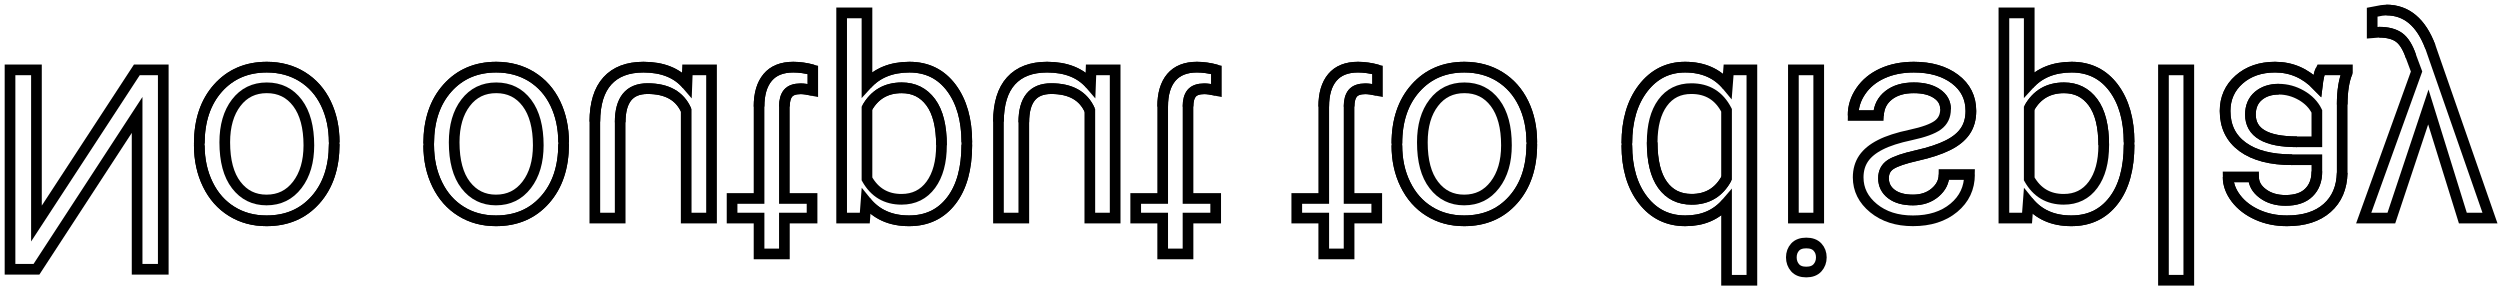
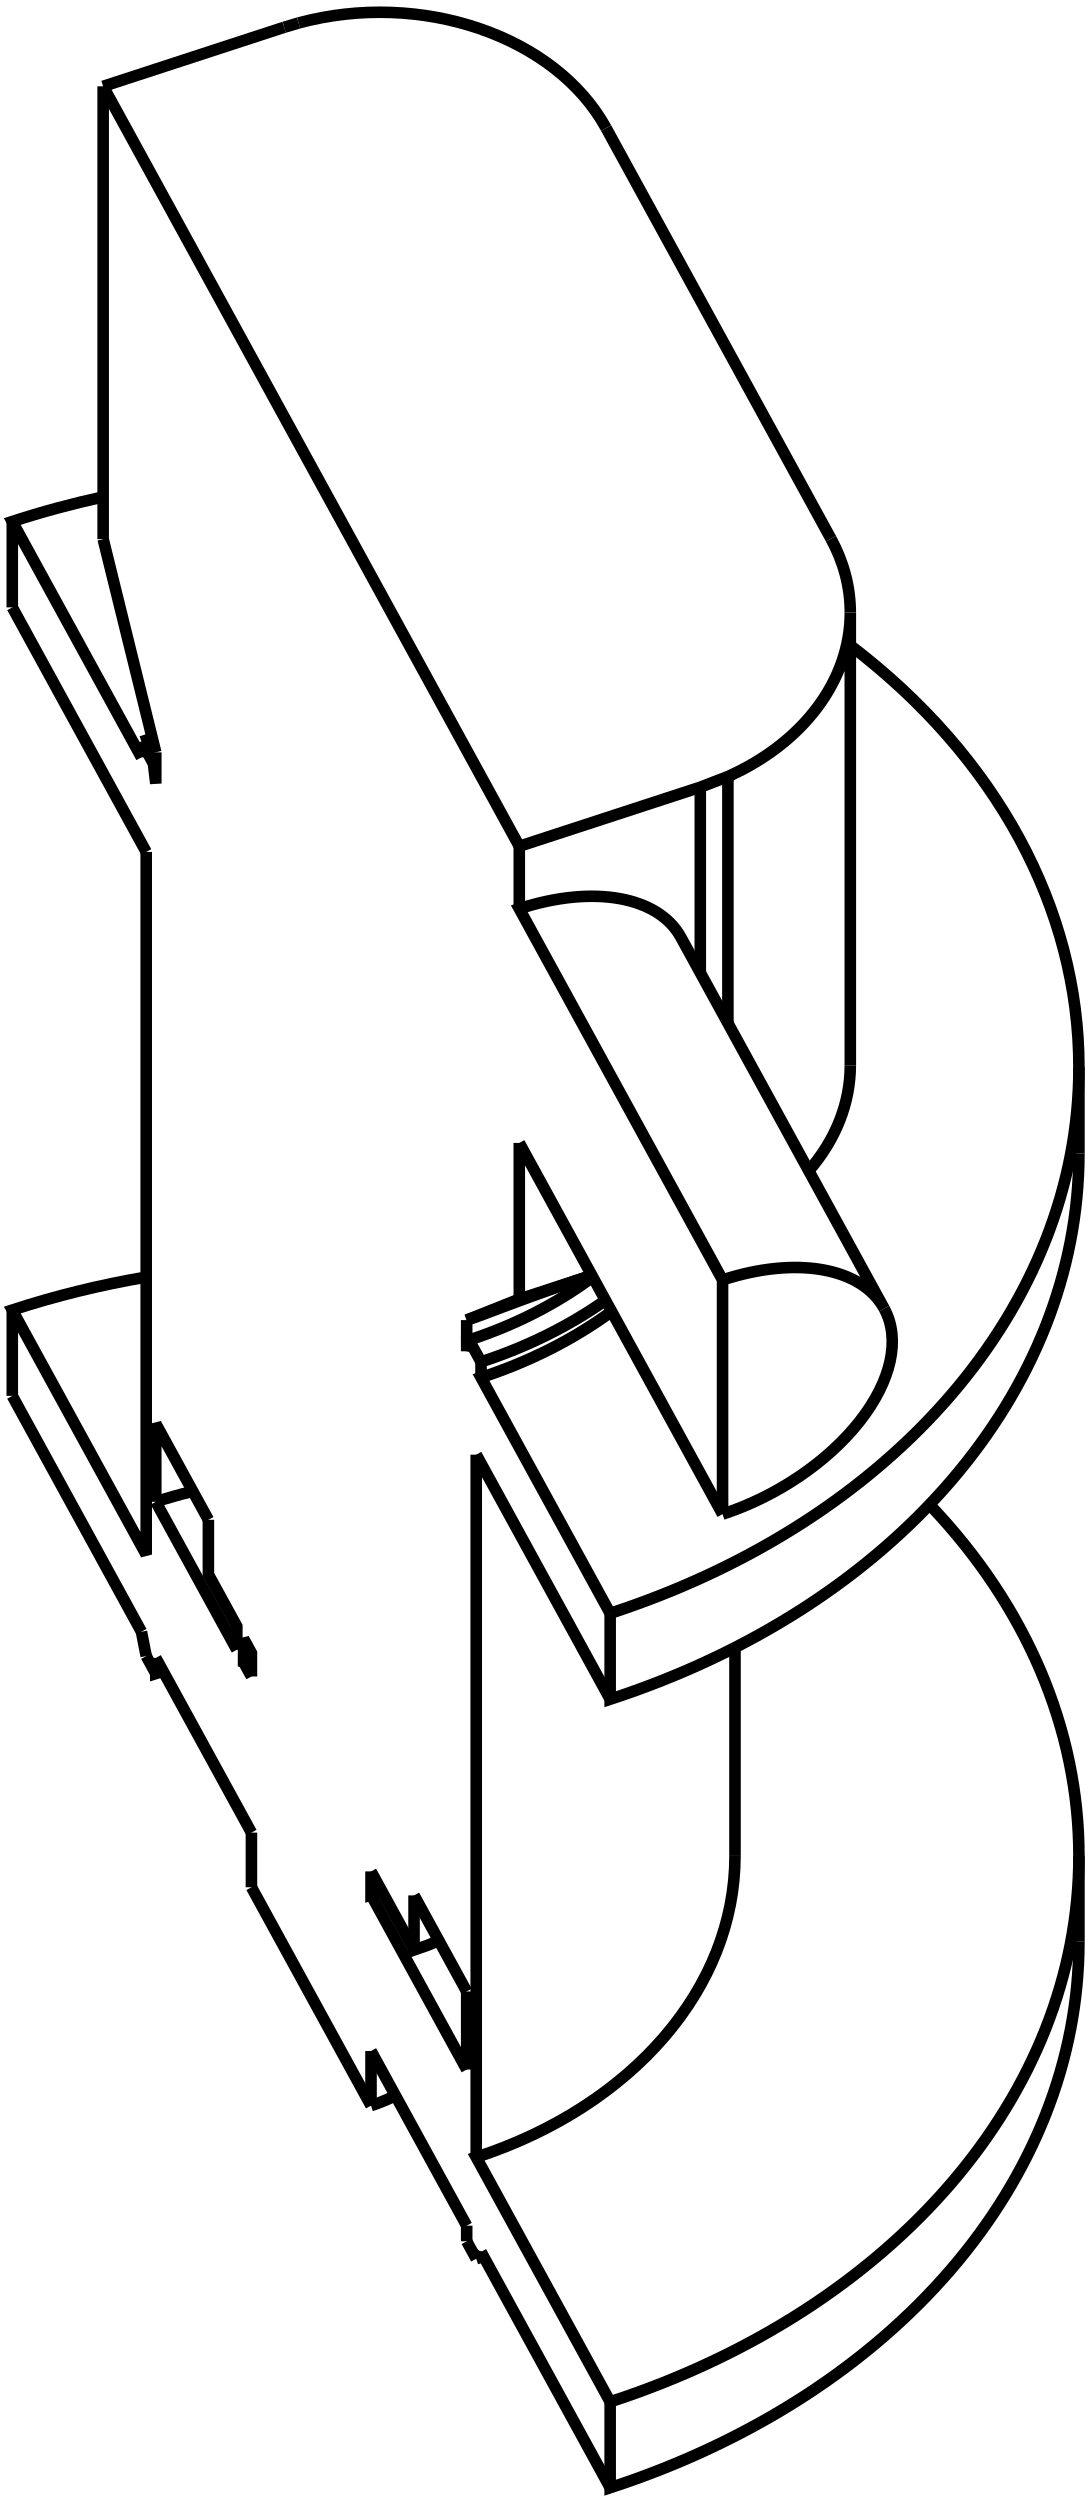
- <svg xmlns="http://www.w3.org/2000/svg" version="1.1" viewBox="1.311 -6.975 249.557 28.975" fill="none" stroke="black" stroke-width="0.6%" vector-effect="non-scaling-stroke">
-   <path d="M 17.609 19.906 L 17.609 0 L 14.971 0 L 4.949 15.34 L 4.949 0 L 2.311 0 L 2.311 19.906 L 4.949 19.906 L 14.998 4.498 L 14.998 19.906 L 17.609 19.906 Z" />
-   <path d="M 21.205 7.355 L 21.205 7.533 Q 21.21 9.71 22.06 11.443 Q 22.91 13.18 24.438 14.123 Q 25.96 15.07 27.918 15.066 Q 30.94 15.07 32.806 12.975 Q 34.67 10.88 34.672 7.41 L 34.672 7.232 Q 34.67 5.07 33.845 3.356 Q 33.02 1.64 31.479 0.684 Q 29.94 -0.27 27.945 -0.273 Q 24.94 -0.27 23.071 1.818 Q 21.21 3.91 21.205 7.355 Z" />
-   <path d="M 21.205 7.533 Q 21.21 9.71 22.06 11.443 Q 22.91 13.18 24.438 14.123 Q 25.96 15.07 27.918 15.066 Q 30.94 15.07 32.806 12.975 Q 34.67 10.88 34.672 7.41" />
-   <path d="M 34.672 7.232 Q 34.67 5.07 33.845 3.356 Q 33.02 1.64 31.479 0.684 Q 29.94 -0.27 27.945 -0.273 Q 24.94 -0.27 23.071 1.818 Q 21.21 3.91 21.205 7.355" />
-   <path d="M 23.748 7.232 Q 23.75 4.77 24.89 3.281 Q 26.03 1.79 27.945 1.791 Q 29.87 1.79 31.008 3.302 Q 32.14 4.81 32.143 7.533 Q 32.14 9.97 30.987 11.478 Q 29.83 12.99 27.918 12.988 Q 26.04 12.99 24.896 11.498 Q 23.75 10.01 23.748 7.232 Q 23.75 4.77 24.89 3.281 Q 26.03 1.79 27.945 1.791 Q 29.87 1.79 31.008 3.302 Q 32.14 4.81 32.143 7.533 Q 32.14 9.97 30.987 11.478 Q 29.83 12.99 27.918 12.988 Q 26.04 12.99 24.896 11.498 Q 23.75 10.01 23.748 7.232 Z" />
-   <path d="M 44.105 7.355 L 44.105 7.533 Q 44.11 9.71 44.96 11.443 Q 45.81 13.18 47.339 14.123 Q 48.86 15.07 50.818 15.066 Q 53.84 15.07 55.706 12.975 Q 57.57 10.88 57.572 7.41 L 57.572 7.232 Q 57.57 5.07 56.745 3.356 Q 55.92 1.64 54.38 0.684 Q 52.84 -0.27 50.846 -0.273 Q 47.84 -0.27 45.972 1.818 Q 44.11 3.91 44.105 7.355 Z" />
-   <path d="M 44.105 7.533 Q 44.11 9.71 44.96 11.443 Q 45.81 13.18 47.339 14.123 Q 48.86 15.07 50.818 15.066 Q 53.84 15.07 55.706 12.975 Q 57.57 10.88 57.572 7.41" />
-   <path d="M 57.572 7.232 Q 57.57 5.07 56.745 3.356 Q 55.92 1.64 54.38 0.684 Q 52.84 -0.27 50.846 -0.273 Q 47.84 -0.27 45.972 1.818 Q 44.11 3.91 44.105 7.355" />
-   <path d="M 46.648 7.232 Q 46.65 4.77 47.79 3.281 Q 48.93 1.79 50.846 1.791 Q 52.77 1.79 53.908 3.302 Q 55.04 4.81 55.043 7.533 Q 55.04 9.97 53.888 11.478 Q 52.73 12.99 50.818 12.988 Q 48.95 12.99 47.797 11.498 Q 46.65 10.01 46.648 7.232 Q 46.65 4.77 47.79 3.281 Q 48.93 1.79 50.846 1.791 Q 52.77 1.79 53.908 3.302 Q 55.04 4.81 55.043 7.533 Q 55.04 9.97 53.888 11.478 Q 52.73 12.99 50.818 12.988 Q 48.95 12.99 47.797 11.498 Q 46.65 10.01 46.648 7.232 Z" />
-   <path d="M 69.932 0 L 69.877 1.463 Q 68.4 -0.27 65.543 -0.273 Q 63.18 -0.27 61.94 1.101 Q 60.7 2.47 60.689 5.168 L 60.689 14.793 L 63.219 14.793 L 63.219 5.236 Q 63.22 1.87 65.953 1.873 Q 68.85 1.87 69.809 4.033 L 69.809 14.793 L 72.338 14.793 L 72.338 0 L 69.932 0 Z" />
-   <path d="M 69.877 1.463 Q 68.4 -0.27 65.543 -0.273 Q 63.18 -0.27 61.94 1.101 Q 60.7 2.47 60.689 5.168" />
-   <path d="M 63.219 5.236 Q 63.22 1.87 65.953 1.873 Q 68.85 1.87 69.809 4.033" />
-   <path d="M 77.082 18.375 L 79.611 18.375 L 79.611 14.793 L 82.373 14.793 L 82.373 12.838 L 79.611 12.838 L 79.611 3.664 Q 79.61 2.78 79.98 2.331 Q 80.35 1.89 81.238 1.887 Q 81.68 1.89 82.441 2.051 L 82.441 0 Q 81.44 -0.27 80.5 -0.273 Q 78.8 -0.27 77.943 0.752 Q 77.08 1.78 77.082 3.664 L 77.082 12.838 L 74.389 12.838 L 74.389 14.793 L 77.082 14.793 L 77.082 18.375 Z" />
-   <path d="M 79.611 3.664 Q 79.61 2.78 79.98 2.331 Q 80.35 1.89 81.238 1.887 Q 81.68 1.89 82.441 2.051" />
-   <path d="M 82.441 0 Q 81.44 -0.27 80.5 -0.273 Q 78.8 -0.27 77.943 0.752 Q 77.08 1.78 77.082 3.664" />
-   <path d="M 97.822 7.465 L 97.822 7.232 Q 97.82 3.86 96.277 1.791 Q 94.73 -0.27 92.094 -0.273 Q 89.4 -0.27 87.855 1.436 L 87.855 -5.688 L 85.326 -5.688 L 85.326 14.793 L 87.637 14.793 L 87.76 13.152 Q 89.3 15.07 92.053 15.066 Q 94.72 15.07 96.271 13.057 Q 97.82 11.05 97.822 7.465 Z" />
-   <path d="M 97.822 7.232 Q 97.82 3.86 96.277 1.791 Q 94.73 -0.27 92.094 -0.273 Q 89.4 -0.27 87.855 1.436" />
-   <path d="M 87.76 13.152 Q 89.3 15.07 92.053 15.066 Q 94.72 15.07 96.271 13.057 Q 97.82 11.05 97.822 7.465" />
-   <path d="M 95.293 7.52 Q 95.29 10.02 94.227 11.471 Q 93.16 12.92 91.301 12.92 Q 89 12.92 87.855 10.883 L 87.855 3.814 Q 88.99 1.79 91.328 1.791 Q 93.15 1.79 94.22 3.233 Q 95.29 4.68 95.293 7.52 Q 95.29 10.02 94.227 11.471 Q 93.16 12.92 91.301 12.92 Q 89 12.92 87.855 10.883" />
-   <path d="M 87.855 3.814 Q 88.99 1.79 91.328 1.791 Q 93.15 1.79 94.22 3.233 Q 95.29 4.68 95.293 7.52" />
-   <path d="M 110.223 0 L 110.168 1.463 Q 108.69 -0.27 105.834 -0.273 Q 103.47 -0.27 102.231 1.101 Q 100.99 2.47 100.98 5.168 L 100.98 14.793 L 103.51 14.793 L 103.51 5.236 Q 103.51 1.87 106.244 1.873 Q 109.14 1.87 110.1 4.033 L 110.1 14.793 L 112.629 14.793 L 112.629 0 L 110.223 0 Z" />
-   <path d="M 110.168 1.463 Q 108.69 -0.27 105.834 -0.273 Q 103.47 -0.27 102.231 1.101 Q 100.99 2.47 100.98 5.168" />
-   <path d="M 103.51 5.236 Q 103.51 1.87 106.244 1.873 Q 109.14 1.87 110.1 4.033" />
-   <path d="M 117.373 18.375 L 119.902 18.375 L 119.902 14.793 L 122.664 14.793 L 122.664 12.838 L 119.902 12.838 L 119.902 3.664 Q 119.9 2.78 120.271 2.331 Q 120.64 1.89 121.529 1.887 Q 121.97 1.89 122.732 2.051 L 122.732 0 Q 121.73 -0.27 120.791 -0.273 Q 119.1 -0.27 118.234 0.752 Q 117.37 1.78 117.373 3.664 L 117.373 12.838 L 114.68 12.838 L 114.68 14.793 L 117.373 14.793 L 117.373 18.375 Z" />
-   <path d="M 119.902 3.664 Q 119.9 2.78 120.271 2.331 Q 120.64 1.89 121.529 1.887 Q 121.97 1.89 122.732 2.051" />
-   <path d="M 122.732 0 Q 121.73 -0.27 120.791 -0.273 Q 119.1 -0.27 118.234 0.752 Q 117.37 1.78 117.373 3.664" />
-   <path d="M 133.451 18.375 L 135.98 18.375 L 135.98 14.793 L 138.742 14.793 L 138.742 12.838 L 135.98 12.838 L 135.98 3.664 Q 135.98 2.78 136.35 2.331 Q 136.72 1.89 137.607 1.887 Q 138.04 1.89 138.811 2.051 L 138.811 0 Q 137.81 -0.27 136.869 -0.273 Q 135.17 -0.27 134.312 0.752 Q 133.45 1.78 133.451 3.664 L 133.451 12.838 L 130.758 12.838 L 130.758 14.793 L 133.451 14.793 L 133.451 18.375 Z" />
-   <path d="M 135.98 3.664 Q 135.98 2.78 136.35 2.331 Q 136.72 1.89 137.607 1.887 Q 138.04 1.89 138.811 2.051" />
-   <path d="M 138.811 0 Q 137.81 -0.27 136.869 -0.273 Q 135.17 -0.27 134.312 0.752 Q 133.45 1.78 133.451 3.664" />
-   <path d="M 140.752 7.355 L 140.752 7.533 Q 140.75 9.71 141.606 11.443 Q 142.46 13.18 143.985 14.123 Q 145.51 15.07 147.465 15.066 Q 150.49 15.07 152.353 12.975 Q 154.22 10.88 154.219 7.41 L 154.219 7.232 Q 154.22 5.07 153.392 3.356 Q 152.56 1.64 151.026 0.684 Q 149.49 -0.27 147.492 -0.273 Q 144.48 -0.27 142.618 1.818 Q 140.75 3.91 140.752 7.355 Z" />
-   <path d="M 140.752 7.533 Q 140.75 9.71 141.606 11.443 Q 142.46 13.18 143.985 14.123 Q 145.51 15.07 147.465 15.066 Q 150.49 15.07 152.353 12.975 Q 154.22 10.88 154.219 7.41" />
-   <path d="M 154.219 7.232 Q 154.22 5.07 153.392 3.356 Q 152.56 1.64 151.026 0.684 Q 149.49 -0.27 147.492 -0.273 Q 144.48 -0.27 142.618 1.818 Q 140.75 3.91 140.752 7.355" />
-   <path d="M 143.295 7.232 Q 143.29 4.77 144.437 3.281 Q 145.58 1.79 147.492 1.791 Q 149.42 1.79 150.555 3.302 Q 151.69 4.81 151.689 7.533 Q 151.69 9.97 150.534 11.478 Q 149.38 12.99 147.465 12.988 Q 145.59 12.99 144.443 11.498 Q 143.29 10.01 143.295 7.232 Q 143.29 4.77 144.437 3.281 Q 145.58 1.79 147.492 1.791 Q 149.42 1.79 150.555 3.302 Q 151.69 4.81 151.689 7.533 Q 151.69 9.97 150.534 11.478 Q 149.38 12.99 147.465 12.988 Q 145.59 12.99 144.443 11.498 Q 143.29 10.01 143.295 7.232 Z" />
-   <path d="M 163.707 7.328 L 163.707 7.52 Q 163.71 10.92 165.32 12.995 Q 166.93 15.07 169.545 15.066 Q 172.14 15.07 173.66 13.289 L 173.66 21 L 176.189 21 L 176.189 0 L 173.865 0 L 173.742 1.586 Q 172.22 -0.27 169.518 -0.273 Q 166.95 -0.27 165.327 1.832 Q 163.71 3.94 163.707 7.328 Z" />
-   <path d="M 163.707 7.52 Q 163.71 10.92 165.32 12.995 Q 166.93 15.07 169.545 15.066 Q 172.14 15.07 173.66 13.289" />
-   <path d="M 173.742 1.586 Q 172.22 -0.27 169.518 -0.273 Q 166.95 -0.27 165.327 1.832 Q 163.71 3.94 163.707 7.328" />
-   <path d="M 166.236 7.232 Q 166.24 4.72 167.275 3.295 Q 168.31 1.87 170.146 1.873 Q 172.55 1.87 173.66 4.033 L 173.66 10.828 Q 172.53 12.92 170.174 12.92 Q 168.31 12.92 167.275 11.484 Q 166.24 10.05 166.236 7.232 Q 166.24 4.72 167.275 3.295 Q 168.31 1.87 170.146 1.873 Q 172.55 1.87 173.66 4.033" />
-   <path d="M 173.66 10.828 Q 172.53 12.92 170.174 12.92 Q 168.31 12.92 167.275 11.484 Q 166.24 10.05 166.236 7.232" />
-   <path d="M 182.861 14.793 L 182.861 0 L 180.332 0 L 180.332 14.793 L 182.861 14.793 Z" />
-   <path d="M 180.127 18.717 Q 180.13 19.33 180.503 19.756 Q 180.88 20.18 181.617 20.18 Q 182.36 20.18 182.738 19.756 Q 183.12 19.33 183.121 18.717 Q 183.12 18.1 182.738 17.691 Q 182.36 17.28 181.617 17.281 Q 180.88 17.28 180.503 17.691 Q 180.13 18.1 180.127 18.717 Q 180.13 19.33 180.503 19.756 Q 180.88 20.18 181.617 20.18 Q 182.36 20.18 182.738 19.756 Q 183.12 19.33 183.121 18.717 Q 183.12 18.1 182.738 17.691 Q 182.36 17.28 181.617 17.281 Q 180.88 17.28 180.503 17.691 Q 180.13 18.1 180.127 18.717 Z" />
-   <path d="M 195.521 3.924 Q 195.52 4.95 194.749 5.517 Q 193.98 6.08 192.056 6.494 Q 190.13 6.9 189.007 7.479 Q 187.88 8.05 187.339 8.846 Q 186.8 9.64 186.799 10.732 Q 186.8 12.55 188.337 13.809 Q 189.88 15.07 192.268 15.066 Q 194.78 15.07 196.349 13.768 Q 197.91 12.47 197.914 10.445 L 195.371 10.445 Q 195.37 11.48 194.489 12.236 Q 193.61 12.99 192.268 12.988 Q 190.89 12.99 190.107 12.387 Q 189.33 11.79 189.328 10.814 Q 189.33 9.9 190.053 9.434 Q 190.78 8.97 192.671 8.545 Q 194.56 8.12 195.74 7.533 Q 196.92 6.95 197.483 6.118 Q 198.05 5.29 198.051 4.102 Q 198.05 2.12 196.465 0.923 Q 194.88 -0.27 192.35 -0.273 Q 190.57 -0.27 189.205 0.355 Q 187.84 0.98 187.065 2.112 Q 186.29 3.24 186.293 4.553 L 188.822 4.553 Q 188.89 3.28 189.841 2.536 Q 190.79 1.79 192.35 1.791 Q 193.79 1.79 194.653 2.372 Q 195.52 2.95 195.521 3.924 Q 195.52 4.95 194.749 5.517 Q 193.98 6.08 192.056 6.494 Q 190.13 6.9 189.007 7.479 Q 187.88 8.05 187.339 8.846 Q 186.8 9.64 186.799 10.732 Q 186.8 12.55 188.337 13.809 Q 189.88 15.07 192.268 15.066 Q 194.78 15.07 196.349 13.768 Q 197.91 12.47 197.914 10.445" />
-   <path d="M 195.371 10.445 Q 195.37 11.48 194.489 12.236 Q 193.61 12.99 192.268 12.988 Q 190.89 12.99 190.107 12.387 Q 189.33 11.79 189.328 10.814 Q 189.33 9.9 190.053 9.434 Q 190.78 8.97 192.671 8.545 Q 194.56 8.12 195.74 7.533 Q 196.92 6.95 197.483 6.118 Q 198.05 5.29 198.051 4.102 Q 198.05 2.12 196.465 0.923 Q 194.88 -0.27 192.35 -0.273 Q 190.57 -0.27 189.205 0.355 Q 187.84 0.98 187.065 2.112 Q 186.29 3.24 186.293 4.553" />
-   <path d="M 188.822 4.553 Q 188.89 3.28 189.841 2.536 Q 190.79 1.79 192.35 1.791 Q 193.79 1.79 194.653 2.372 Q 195.52 2.95 195.521 3.924" />
-   <path d="M 213.842 7.465 L 213.842 7.232 Q 213.84 3.86 212.297 1.791 Q 210.75 -0.27 208.113 -0.273 Q 205.42 -0.27 203.875 1.436 L 203.875 -5.688 L 201.346 -5.688 L 201.346 14.793 L 203.656 14.793 L 203.779 13.152 Q 205.32 15.07 208.072 15.066 Q 210.74 15.07 212.29 13.057 Q 213.84 11.05 213.842 7.465 Z" />
-   <path d="M 213.842 7.232 Q 213.84 3.86 212.297 1.791 Q 210.75 -0.27 208.113 -0.273 Q 205.42 -0.27 203.875 1.436" />
-   <path d="M 203.779 13.152 Q 205.32 15.07 208.072 15.066 Q 210.74 15.07 212.29 13.057 Q 213.84 11.05 213.842 7.465" />
-   <path d="M 211.312 7.52 Q 211.31 10.02 210.246 11.471 Q 209.18 12.92 207.32 12.92 Q 205.02 12.92 203.875 10.883 L 203.875 3.814 Q 205.01 1.79 207.348 1.791 Q 209.17 1.79 210.239 3.233 Q 211.31 4.68 211.312 7.52 Q 211.31 10.02 210.246 11.471 Q 209.18 12.92 207.32 12.92 Q 205.02 12.92 203.875 10.883" />
-   <path d="M 203.875 3.814 Q 205.01 1.79 207.348 1.791 Q 209.17 1.79 210.239 3.233 Q 211.31 4.68 211.312 7.52" />
-   <path d="M 219.803 21 L 219.803 0 L 217.273 0 L 217.273 21 L 219.803 21 Z" />
-   <path d="M 235.635 0 L 232.982 0 Q 232.76 0.44 232.627 1.559 Q 230.86 -0.27 228.416 -0.273 Q 226.23 -0.27 224.827 0.964 Q 223.43 2.2 223.426 4.102 Q 223.43 6.41 225.183 7.69 Q 226.94 8.97 230.125 8.969 L 232.586 8.969 L 232.586 10.131 Q 232.59 11.46 231.793 12.243 Q 231 13.03 229.455 13.029 Q 228.1 13.03 227.186 12.346 Q 226.27 11.66 226.27 10.691 L 223.727 10.691 Q 223.73 11.8 224.513 12.831 Q 225.3 13.86 226.646 14.465 Q 227.99 15.07 229.605 15.066 Q 232.16 15.07 233.611 13.788 Q 235.06 12.51 235.115 10.268 L 235.115 3.459 Q 235.12 1.42 235.635 0.219 L 235.635 0 Z" />
-   <path d="M 232.982 0 Q 232.76 0.44 232.627 1.559 Q 230.86 -0.27 228.416 -0.273 Q 226.23 -0.27 224.827 0.964 Q 223.43 2.2 223.426 4.102 Q 223.43 6.41 225.183 7.69 Q 226.94 8.97 230.125 8.969" />
-   <path d="M 232.586 10.131 Q 232.59 11.46 231.793 12.243 Q 231 13.03 229.455 13.029 Q 228.1 13.03 227.186 12.346 Q 226.27 11.66 226.27 10.691" />
-   <path d="M 223.727 10.691 Q 223.73 11.8 224.513 12.831 Q 225.3 13.86 226.646 14.465 Q 227.99 15.07 229.605 15.066 Q 232.16 15.07 233.611 13.788 Q 235.06 12.51 235.115 10.268" />
-   <path d="M 235.115 3.459 Q 235.12 1.42 235.635 0.219" />
-   <path d="M 228.785 1.928 Q 229.97 1.93 231.041 2.543 Q 232.11 3.16 232.586 4.143 L 232.586 7.178 L 230.604 7.178 Q 225.96 7.18 225.955 4.457 Q 225.96 3.27 226.748 2.598 Q 227.54 1.93 228.785 1.928 Q 229.97 1.93 231.041 2.543 Q 232.11 3.16 232.586 4.143" />
-   <path d="M 230.604 7.178 Q 225.96 7.18 225.955 4.457 Q 225.96 3.27 226.748 2.598 Q 227.54 1.93 228.785 1.928" />
-   <path d="M 240.023 14.793 L 243.715 3.705 L 247.16 14.793 L 249.867 14.793 L 243.92 -2.283 Q 242.54 -5.97 239.531 -5.975 L 239.053 -5.934 L 238.109 -5.756 L 238.109 -3.705 L 238.793 -3.76 Q 240.08 -3.76 240.796 -3.24 Q 241.51 -2.72 241.979 -1.34 L 242.539 0.164 L 237.262 14.793 L 240.023 14.793 Z" />
-   <path d="M 243.92 -2.283 Q 242.54 -5.97 239.531 -5.975" />
-   <path d="M 238.793 -3.76 Q 240.08 -3.76 240.796 -3.24 Q 241.51 -2.72 241.979 -1.34" />
+ <svg xmlns="http://www.w3.org/2000/svg" version="1.1" viewBox="-58.696 -99.209 88.837 203.529" fill="none" stroke="black" stroke-width="0.6%" vector-effect="non-scaling-stroke">
+   <path d="M -24.987 59.547 L -28.491 53.147" />
+   <path d="M -22.966 58.789 A 21.5 16.599 0 0 1 -24.987 59.547 L -24.987 55.098" />
+   <path d="M -27.62 54.738 A 12.5 9.651 360 0 1 -28.491 55.054 L -28.491 53.147" />
+   <path d="M -43 22.203 A 32.5 25.091 180 0 0 -46.014 23.054" />
+   <path d="M -39.416 35.102 L -46.014 23.054" />
+   <path d="M -20.703 69.276 L -28.491 55.054" />
+   <path d="M -41.731 24.52 L -46.014 16.698 L -46.014 23.054" />
+   <path d="M -20.703 62.92 L -24.987 55.098" />
+   <path d="M -46.014 -37.961 L -50.298 -55.317" />
+   <path d="M -46.014 -37.961 L -46.014 -35.419 L -46.209 -37.045 L -47.182 -38.823" />
+   <path d="M -47.182 -37.552 L -47.182 -38.823" />
+   <path d="M -47.182 -37.552 L -57.696 -56.752 A 62.5 48.253 360 0 1 -50.298 -58.755" />
+   <path d="M -57.696 -49.761 L -57.696 -56.752" />
+   <path d="M -46.793 -29.85 L -57.696 -49.761" />
+   <path d="M -46.793 -29.85 L -46.793 27.352 L -57.696 7.441 A 62.5 48.253 360 0 1 -46.793 4.76" />
+   <path d="M -57.696 14.432 L -57.696 7.441" />
+   <path d="M -47.182 33.632 L -57.696 14.432" />
+   <path d="M -46.793 35.614 L -47.182 33.632" />
+   <path d="M -46.014 37.036 L -46.793 35.614" />
+   <path d="M -46.014 35.765 L -46.014 37.036 A 32.5 25.091 360 0 1 -45.421 36.848" />
+   <path d="M -38.226 49.987 L -46.014 35.765" />
+   <path d="M -38.226 49.987 L -38.226 54.436" />
+   <path d="M -28.491 72.214 L -38.226 54.436" />
+   <path d="M -28.491 72.214 L -28.491 67.765" />
+   <path d="M -20.703 81.987 L -28.491 67.765" />
+   <path d="M -20.703 81.987 L -20.703 83.258" />
+   <path d="M -19.925 84.68 L -20.703 83.258" />
+   <path d="M -19.925 84.68 L -19.535 84.12" />
+   <path d="M -9.022 103.32 L -19.535 84.12" />
+   <path d="M -9.022 96.329 L -9.022 103.32 A 62.5 48.253 180 0 0 29.141 58.876" />
+   <path d="M -9.022 96.329 L -19.925 76.418 A 34.5 26.636 180 0 0 1.141 51.885" />
+   <path d="M -19.925 19.217 L -19.925 76.418" />
+   <path d="M -9.022 39.128 L -19.925 19.217" />
+   <path d="M -9.022 32.136 L -9.022 39.128 A 62.5 48.253 180 0 0 29.141 -5.316" />
+   <path d="M -9.022 32.136 L -19.535 12.937 A 35.5 27.408 180 0 0 -8.906 7.561" />
+   <path d="M -19.535 12.937 L -19.535 11.665 A 35.5 27.408 180 0 0 -9.405 6.649" />
+   <path d="M -19.535 11.665 L -20.509 9.888 A 33 25.477 180 0 0 -10.443 4.754" />
+   <path d="M -20.703 10.803 L -20.509 9.888" />
+   <path d="M -20.703 8.261 L -20.703 10.803" />
+   <path d="M -20.703 8.261 L -16.42 6.55 L -10.515 4.622" />
+   <path d="M -16.42 6.55 L -16.42 -6.162" />
+   <path d="M 0.129 24.06 L -16.42 -6.162" />
+   <path d="M 0.129 24.06 L 0.129 4.993 A 15 8.781 151.295 0 1 13.286 7.322 L -3.264 -22.9 A 15 8.781 331.295 0 0 -16.42 -25.229 L 0.129 4.993" />
+   <path d="M -16.42 -25.229 L -16.42 -30.313 L -1.683 -35.124 L 0.564 -35.989 A 20 15.441 180 0 0 10.529 -49.346 L 10.529 -12.483" />
+   <path d="M -50.298 -92.18 L -16.42 -30.313" />
+   <path d="M -50.298 -92.18 L -50.298 -55.317" />
+   <path d="M -20.703 62.92 L -20.703 69.276" />
+   <path d="M -38.226 37.276 L -38.226 35.369 L -38.866 34.201 L -38.866 36.108 L -38.226 36.308" />
+   <path d="M -38.226 37.276 L -38.866 36.108" />
+   <path d="M -39.416 35.102 L -39.416 33.196 L -41.731 28.969 L -41.731 24.52" />
+   <path d="M -35.56 -96.99 L -50.298 -92.18" />
+   <path d="M -34.388 -97.339 L -35.56 -96.99" />
+   <path d="M -9.351 -88.78 A 20 15.441 180 0 0 -34.388 -97.339" />
+   <path d="M 8.95 -55.358 L -9.351 -88.78" />
+   <path d="M 10.529 -49.346 A 20 15.441 180 0 0 8.95 -55.358" />
+   <path d="M -1.683 -20.014 L -1.683 -35.124" />
+   <path d="M 13.286 7.322 A 15 8.781 151.295 0 1 0.129 24.06" />
+   <path d="M -19.002 7.661 A 32.5 25.091 360 0 1 -20.703 8.261" />
+   <path d="M -46.014 -37.108 A 33 25.477 180 0 0 -46.209 -37.045" />
+   <path d="M -46.296 -39.102 A 35.5 27.408 180 0 0 -47.182 -38.823" />
+   <path d="M -19.925 84.68 A 34.5 26.636 180 0 0 -19.336 84.483" />
+   <path d="M 0.564 -15.909 L 0.564 -35.989" />
+   <path d="M 7.146 -3.89 A 20 15.441 180 0 0 10.529 -12.483" />
+   <path d="M 10.529 -46.662 A 62.5 48.253 360 0 1 29.141 -12.308 L 29.141 -5.316" />
+   <path d="M 29.141 -12.308 A 62.5 48.253 360 0 1 -9.022 32.136" />
+   <path d="M 16.979 23.284 A 62.5 48.253 360 0 1 29.141 51.885 L 29.141 58.876" />
+   <path d="M 29.141 51.885 A 62.5 48.253 360 0 1 -9.022 96.329" />
+   <path d="M -28.491 72.214 A 12.5 9.651 180 0 0 -26.504 71.395" />
+   <path d="M -19.002 7.661 C -18.86 7.61 -18.73 7.56 -18.584 7.502 C -18.44 7.45 -18.3 7.39 -18.155 7.34 C -18.01 7.29 -17.86 7.23 -17.715 7.174 C -17.57 7.12 -17.41 7.06 -17.262 7.005 C -17.11 6.95 -16.95 6.89 -16.795 6.832 C -16.64 6.77 -16.48 6.71 -16.314 6.654 C -16.15 6.59 -15.99 6.53 -15.819 6.472 C -15.65 6.41 -15.48 6.35 -15.308 6.286 C -15.22 6.25 -15.13 6.22 -15.042 6.19 C -14.95 6.16 -14.86 6.13 -14.773 6.093 C -14.68 6.06 -14.59 6.03 -14.499 5.995 C -14.41 5.96 -14.31 5.93 -14.22 5.895 C -14.13 5.86 -14.03 5.83 -13.937 5.795 C -13.84 5.76 -13.75 5.73 -13.65 5.693 C -13.55 5.66 -13.46 5.63 -13.358 5.591 C -13.26 5.56 -13.16 5.52 -13.061 5.487 C -12.96 5.45 -12.86 5.42 -12.76 5.382 C -12.66 5.35 -12.56 5.31 -12.453 5.276 C -12.35 5.24 -12.25 5.21 -12.142 5.17 C -12.04 5.13 -11.93 5.1 -11.826 5.062 C -11.72 5.03 -11.61 4.99 -11.506 4.953 C -11.4 4.92 -11.29 4.88 -11.18 4.844 C -11.07 4.81 -10.96 4.77 -10.85 4.734 C -10.74 4.7 -10.63 4.66 -10.514 4.623" />
+   <path d="M 1.141 34.919 L 1.141 51.885" />
</svg>
